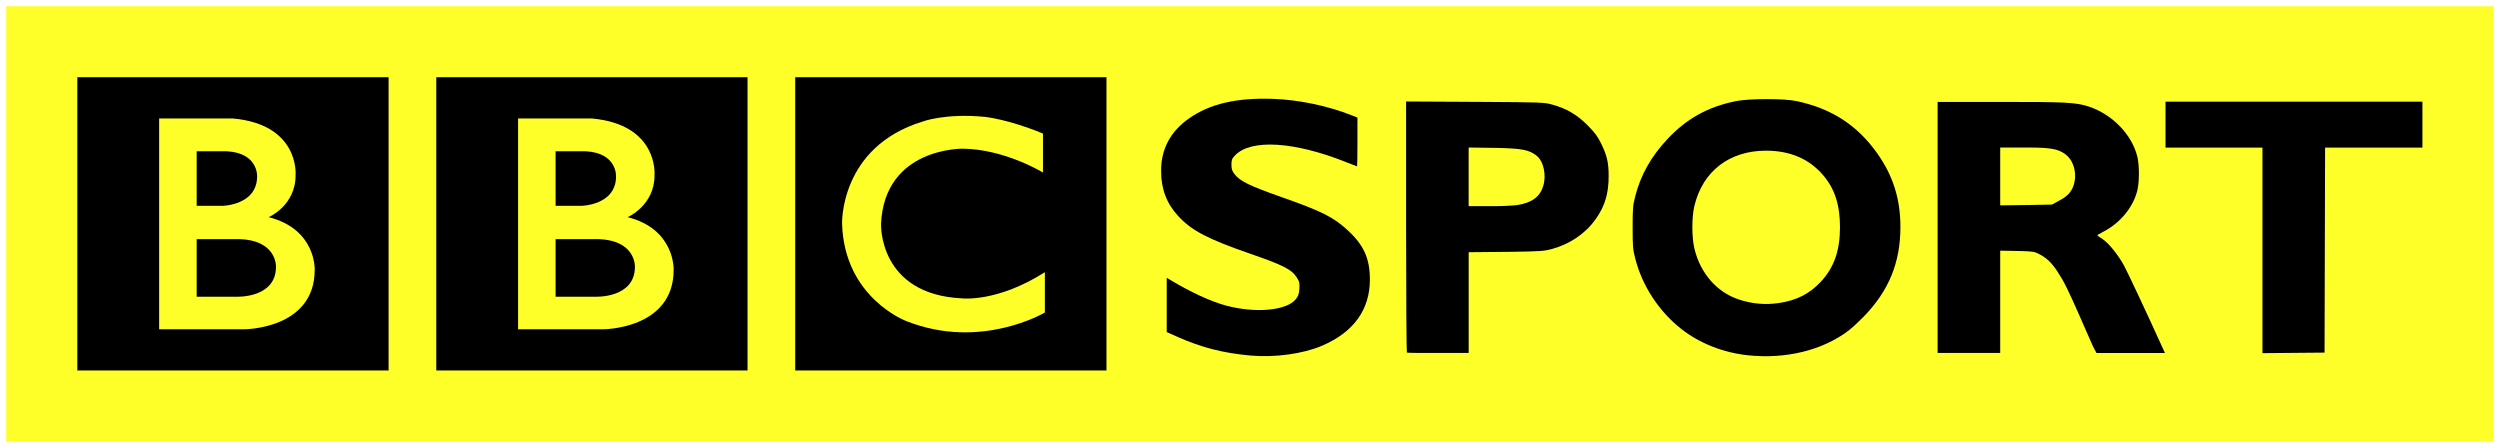
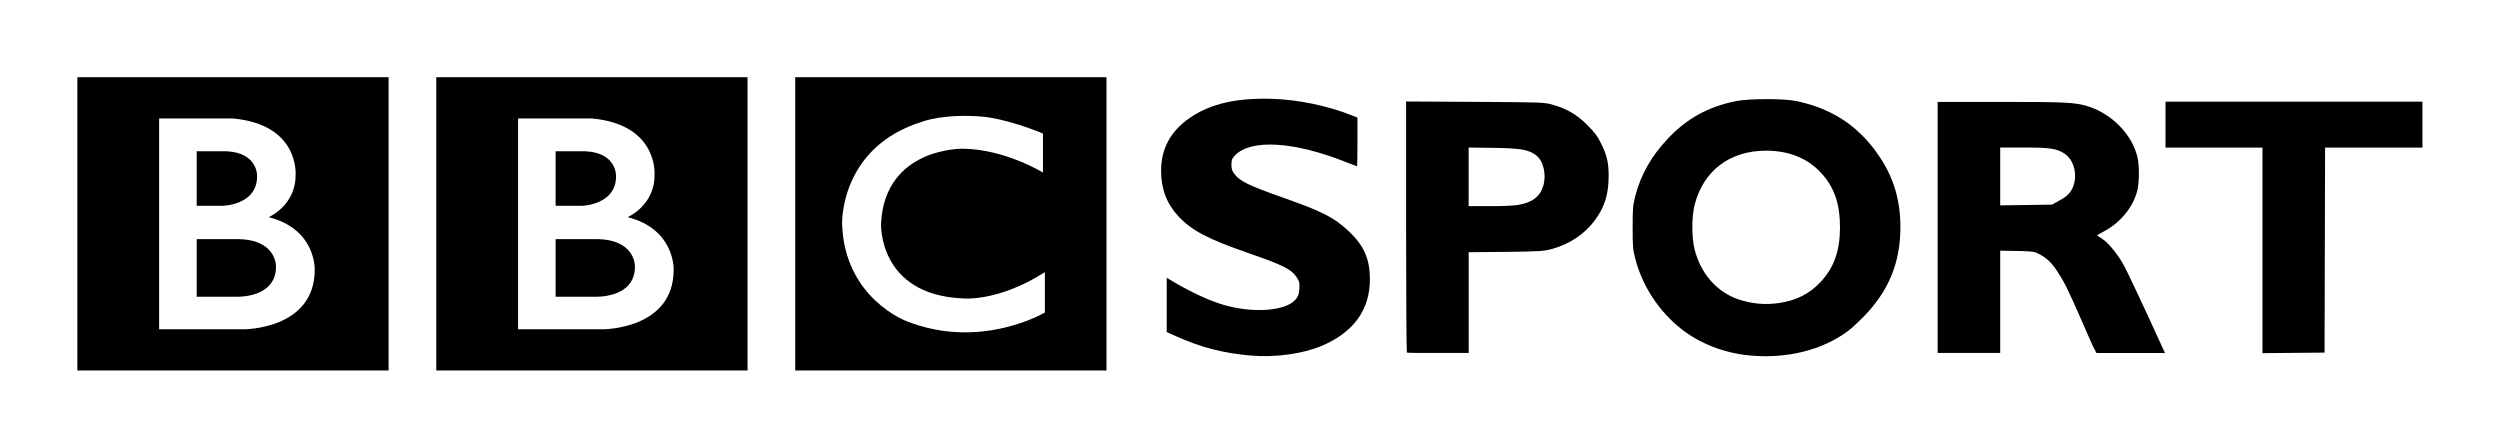
<svg xmlns="http://www.w3.org/2000/svg" width="200" height="35.825" id="svg2" version="1.0">
  <defs id="defs4">
    </defs>
  <g id="layer1" transform="translate(-178.748,-816.5295)">
    <g id="g3892" transform="matrix(0.7107143,0,0,0.7107143,76.9051,174.2864)">
-       <rect y="904.362" x="144" height="49" width="280" id="rect3882" style="fill:#feff29;fill-opacity:1;fill-rule:nonzero;stroke:none" />
+       <rect y="904.362" x="144" height="49" width="280" id="rect3882" style="fill:none;fill-opacity:0;fill-rule:nonzero;stroke:none" />
      <g style="fill:#000000;fill-opacity:1" id="layer1-7" transform="matrix(0.387431,0,0,0.387431,141.2942,547.3067)">
        <g id="g3047" transform="matrix(0.8230226,0,0,-0.8230226,189.6391,997.277)" style="fill:#000000;fill-opacity:1">
          <path id="path3049" style="fill:#000000;fill-opacity:1;fill-rule:nonzero;stroke:none" d="m 0,0 c 0,-11.25 -14,-10.583 -14,-10.583 l -14,0 0,20.333 14,0 C 0.417,9.833 0,0 0,0 m -28,40.75 10.667,0 c 11.083,-0.584 10.666,-8.833 10.666,-8.833 0,-10.25 -12.25,-10.417 -12.25,-10.417 l -9.083,0 0,19.25 z M -2.583,17.5 c 0,0 9.583,4.083 9.5,14.917 0,0 1.457,17.749 -22.063,19.916 l -26.104,0 0,-74.416 29.917,0 c 0,0 25,-0.084 25,21 0,0 0.583,14.333 -16.25,18.583 m -67.545,49.416 109.878,0 0,-103.544 -109.878,0 0,103.544 z" />
        </g>
        <g transform="matrix(0.8230226,0,0,-0.8230226,85.35513,997.277)" id="g2186" style="fill:#000000;fill-opacity:1">
          <path d="m 0,0 c 0,-11.25 -14,-10.583 -14,-10.583 l -14,0 0,20.333 14,0 C 0.417,9.833 0,0 0,0 m -28,40.75 10.667,0 c 11.083,-0.584 10.666,-8.833 10.666,-8.833 0,-10.25 -12.25,-10.417 -12.25,-10.417 l -9.083,0 0,19.25 z M -2.583,17.5 c 0,0 9.583,4.083 9.5,14.917 0,0 1.457,17.749 -22.063,19.916 l -26.104,0 0,-74.416 29.917,0 c 0,0 25,-0.084 25,21 0,0 0.583,14.333 -16.25,18.583 m -67.545,49.416 109.878,0 0,-103.544 -109.878,0 0,103.544 z" style="fill:#000000;fill-opacity:1;fill-rule:nonzero;stroke:none" id="path2188" />
        </g>
        <g transform="matrix(0.8230226,0,0,-0.8230226,308.1885,958.5961)" id="g2190" style="fill:#000000;fill-opacity:1">
          <path d="m 0,0 0,-13.75 c 0,0 -13.417,8.25 -28.25,8.417 0,0 -27.666,0.54 -28.916,-26.522 0,0 -1,-24.895 28.583,-26.312 0,0 12.417,-1.5 29.25,9.25 l 0,-14.25 c 0,0 -22.583,-13.416 -48.75,-3.083 0,0 -22,8.04 -22.834,34.395 0,0 -0.917,27.105 28.417,36.105 0,0 7.834,3 21.917,1.667 0,0 8.416,-0.834 20.583,-5.917 m -87.461,-83.627 109.878,0 0,103.544 -109.878,0 0,-103.544 z" style="fill:#000000;fill-opacity:1;fill-rule:nonzero;stroke:none" id="path2192" />
        </g>
      </g>
      <g style="fill:#000000;fill-opacity:1" transform="matrix(1.417548,0,0,1.417548,-84.40798,-300.0043)" id="g3875">
        <path style="fill:#000000;fill-opacity:1" d="m 259.949,877.351 c -2.185,-0.196 -3.907,-0.637 -5.836,-1.495 l -0.834,-0.371 0,-2.156 0,-2.156 0.248,0.15 c 1.637,0.99 3.269,1.742 4.484,2.064 2.323,0.616 4.764,0.396 5.505,-0.497 0.205,-0.247 0.265,-0.416 0.294,-0.836 0.031,-0.454 0.004,-0.577 -0.201,-0.899 -0.413,-0.647 -1.058,-0.976 -3.749,-1.908 -3.331,-1.155 -4.605,-1.821 -5.661,-2.965 -0.93,-1.006 -1.365,-2.149 -1.368,-3.59 -0.004,-1.747 0.743,-3.145 2.236,-4.185 1.654,-1.152 3.734,-1.635 6.628,-1.541 2.039,0.066 4.352,0.547 6.258,1.301 l 0.47,0.186 0,1.937 c 0,1.065 -0.014,1.937 -0.029,1.937 -0.016,0 -0.412,-0.152 -0.879,-0.339 -4.116,-1.641 -7.556,-1.849 -8.812,-0.534 -0.243,0.255 -0.285,0.362 -0.285,0.738 0,0.354 0.051,0.505 0.261,0.772 0.433,0.55 1.17,0.905 3.799,1.833 3.146,1.11 4.045,1.563 5.186,2.617 1.268,1.171 1.747,2.24 1.747,3.901 0,2.394 -1.294,4.185 -3.797,5.254 -1.507,0.644 -3.747,0.953 -5.665,0.78 z" id="path3087" />
        <path style="fill:#000000;fill-opacity:1" d="m 300.921,856.987 c -0.94,10e-4 -1.885,0.048 -2.427,0.156 -2.238,0.448 -3.929,1.386 -5.469,3.031 -1.278,1.365 -2.115,2.841 -2.544,4.531 -0.189,0.743 -0.205,0.938 -0.205,2.469 0,1.531 0.016,1.726 0.205,2.469 0.545,2.147 1.87,4.191 3.656,5.594 1.461,1.148 3.344,1.889 5.323,2.094 2.999,0.31 5.877,-0.4 7.925,-1.938 0.31,-0.233 0.848,-0.735 1.228,-1.125 1.998,-2.048 2.925,-4.287 2.925,-7.125 0,-2.192 -0.566,-4.043 -1.813,-5.812 -1.608,-2.281 -3.652,-3.596 -6.434,-4.188 -0.505,-0.108 -1.429,-0.157 -2.369,-0.156 z m -0.059,4.094 c 1.915,0 3.424,0.644 4.533,1.938 0.94,1.097 1.348,2.389 1.345,4.156 -0.002,1.844 -0.472,3.188 -1.521,4.312 -0.892,0.956 -1.92,1.482 -3.305,1.688 -1.105,0.164 -2.154,0.072 -3.217,-0.281 -1.74,-0.579 -3.031,-2.071 -3.509,-4 -0.227,-0.916 -0.228,-2.546 0,-3.469 0.671,-2.722 2.777,-4.344 5.674,-4.344 z" id="path3085" />
        <path style="fill:#000000;fill-opacity:1" d="m 272.286,857.175 0,9.938 c 0,5.462 0.032,9.97 0.062,10 0.03,0.03 1.132,0.031 2.469,0.031 l 2.438,0 0,-4 0,-4 3.272,-0.031 c 2.408,-0.032 2.715,-0.058 3.312,-0.219 1.449,-0.391 2.669,-1.211 3.5,-2.375 0.74,-1.037 1.034,-2.044 1.031,-3.438 -0.002,-1.051 -0.128,-1.611 -0.594,-2.562 -0.279,-0.569 -0.483,-0.858 -1.094,-1.469 -0.851,-0.852 -1.662,-1.311 -2.781,-1.625 -0.627,-0.176 -0.794,-0.192 -5.844,-0.219 l -5.772,-0.031 z m 4.969,3.656 2.303,0.031 c 1.895,0.045 2.478,0.148 3.062,0.594 0.575,0.439 0.819,1.522 0.562,2.406 -0.252,0.867 -0.887,1.346 -2.031,1.531 -0.293,0.048 -1.174,0.094 -1.938,0.094 l -1.96,0 0,-2.344 0,-2.312 z" id="path3081" />
        <path style="fill:#000000;fill-opacity:1" d="m 314.494,857.206 0,9.969 0,9.969 2.469,0 2.5,0 0,-4.062 0,-4.062 1.646,0.031 c 0.91,0.027 1.085,0.051 1.406,0.219 0.629,0.328 1.002,0.669 1.469,1.375 0.554,0.838 0.829,1.397 1.812,3.625 0.427,0.966 0.886,2.036 1.031,2.344 l 0.281,0.531 2.719,0 2.719,0 -0.188,-0.406 c -1.242,-2.739 -2.796,-6.047 -3.062,-6.531 -0.465,-0.844 -1.181,-1.75 -1.688,-2.094 -0.235,-0.159 -0.437,-0.29 -0.438,-0.312 -7.9e-4,-0.023 0.241,-0.158 0.531,-0.312 1.344,-0.714 2.347,-1.968 2.656,-3.281 0.157,-0.67 0.159,-1.95 0,-2.625 -0.415,-1.759 -1.978,-3.379 -3.844,-4 -1.08,-0.36 -2.035,-0.374 -7.146,-0.375 l -4.875,0 z m 4.969,3.625 2.177,0 c 1.75,0 2.35,0.102 2.906,0.469 0.672,0.443 1.003,1.364 0.812,2.281 -0.143,0.685 -0.508,1.112 -1.219,1.469 l -0.562,0.312 -1.781,0.031 -2.333,0.031 0,-2.312 0,-2.281 z" id="path3077" />
        <path style="fill:#000000;fill-opacity:1" d="m 340.288,868.998 0,-8.161 -3.645,0 -4.053,0 0,-1.823 0,-1.823 10.142,0 10.258,0 0,1.823 0,1.823 -4.127,0 -3.603,0 -0.021,8.139 -0.021,8.139 -2.465,0.022 -2.465,0.022 0,-8.161 z" id="path2610" />
      </g>
    </g>
  </g>
</svg>
